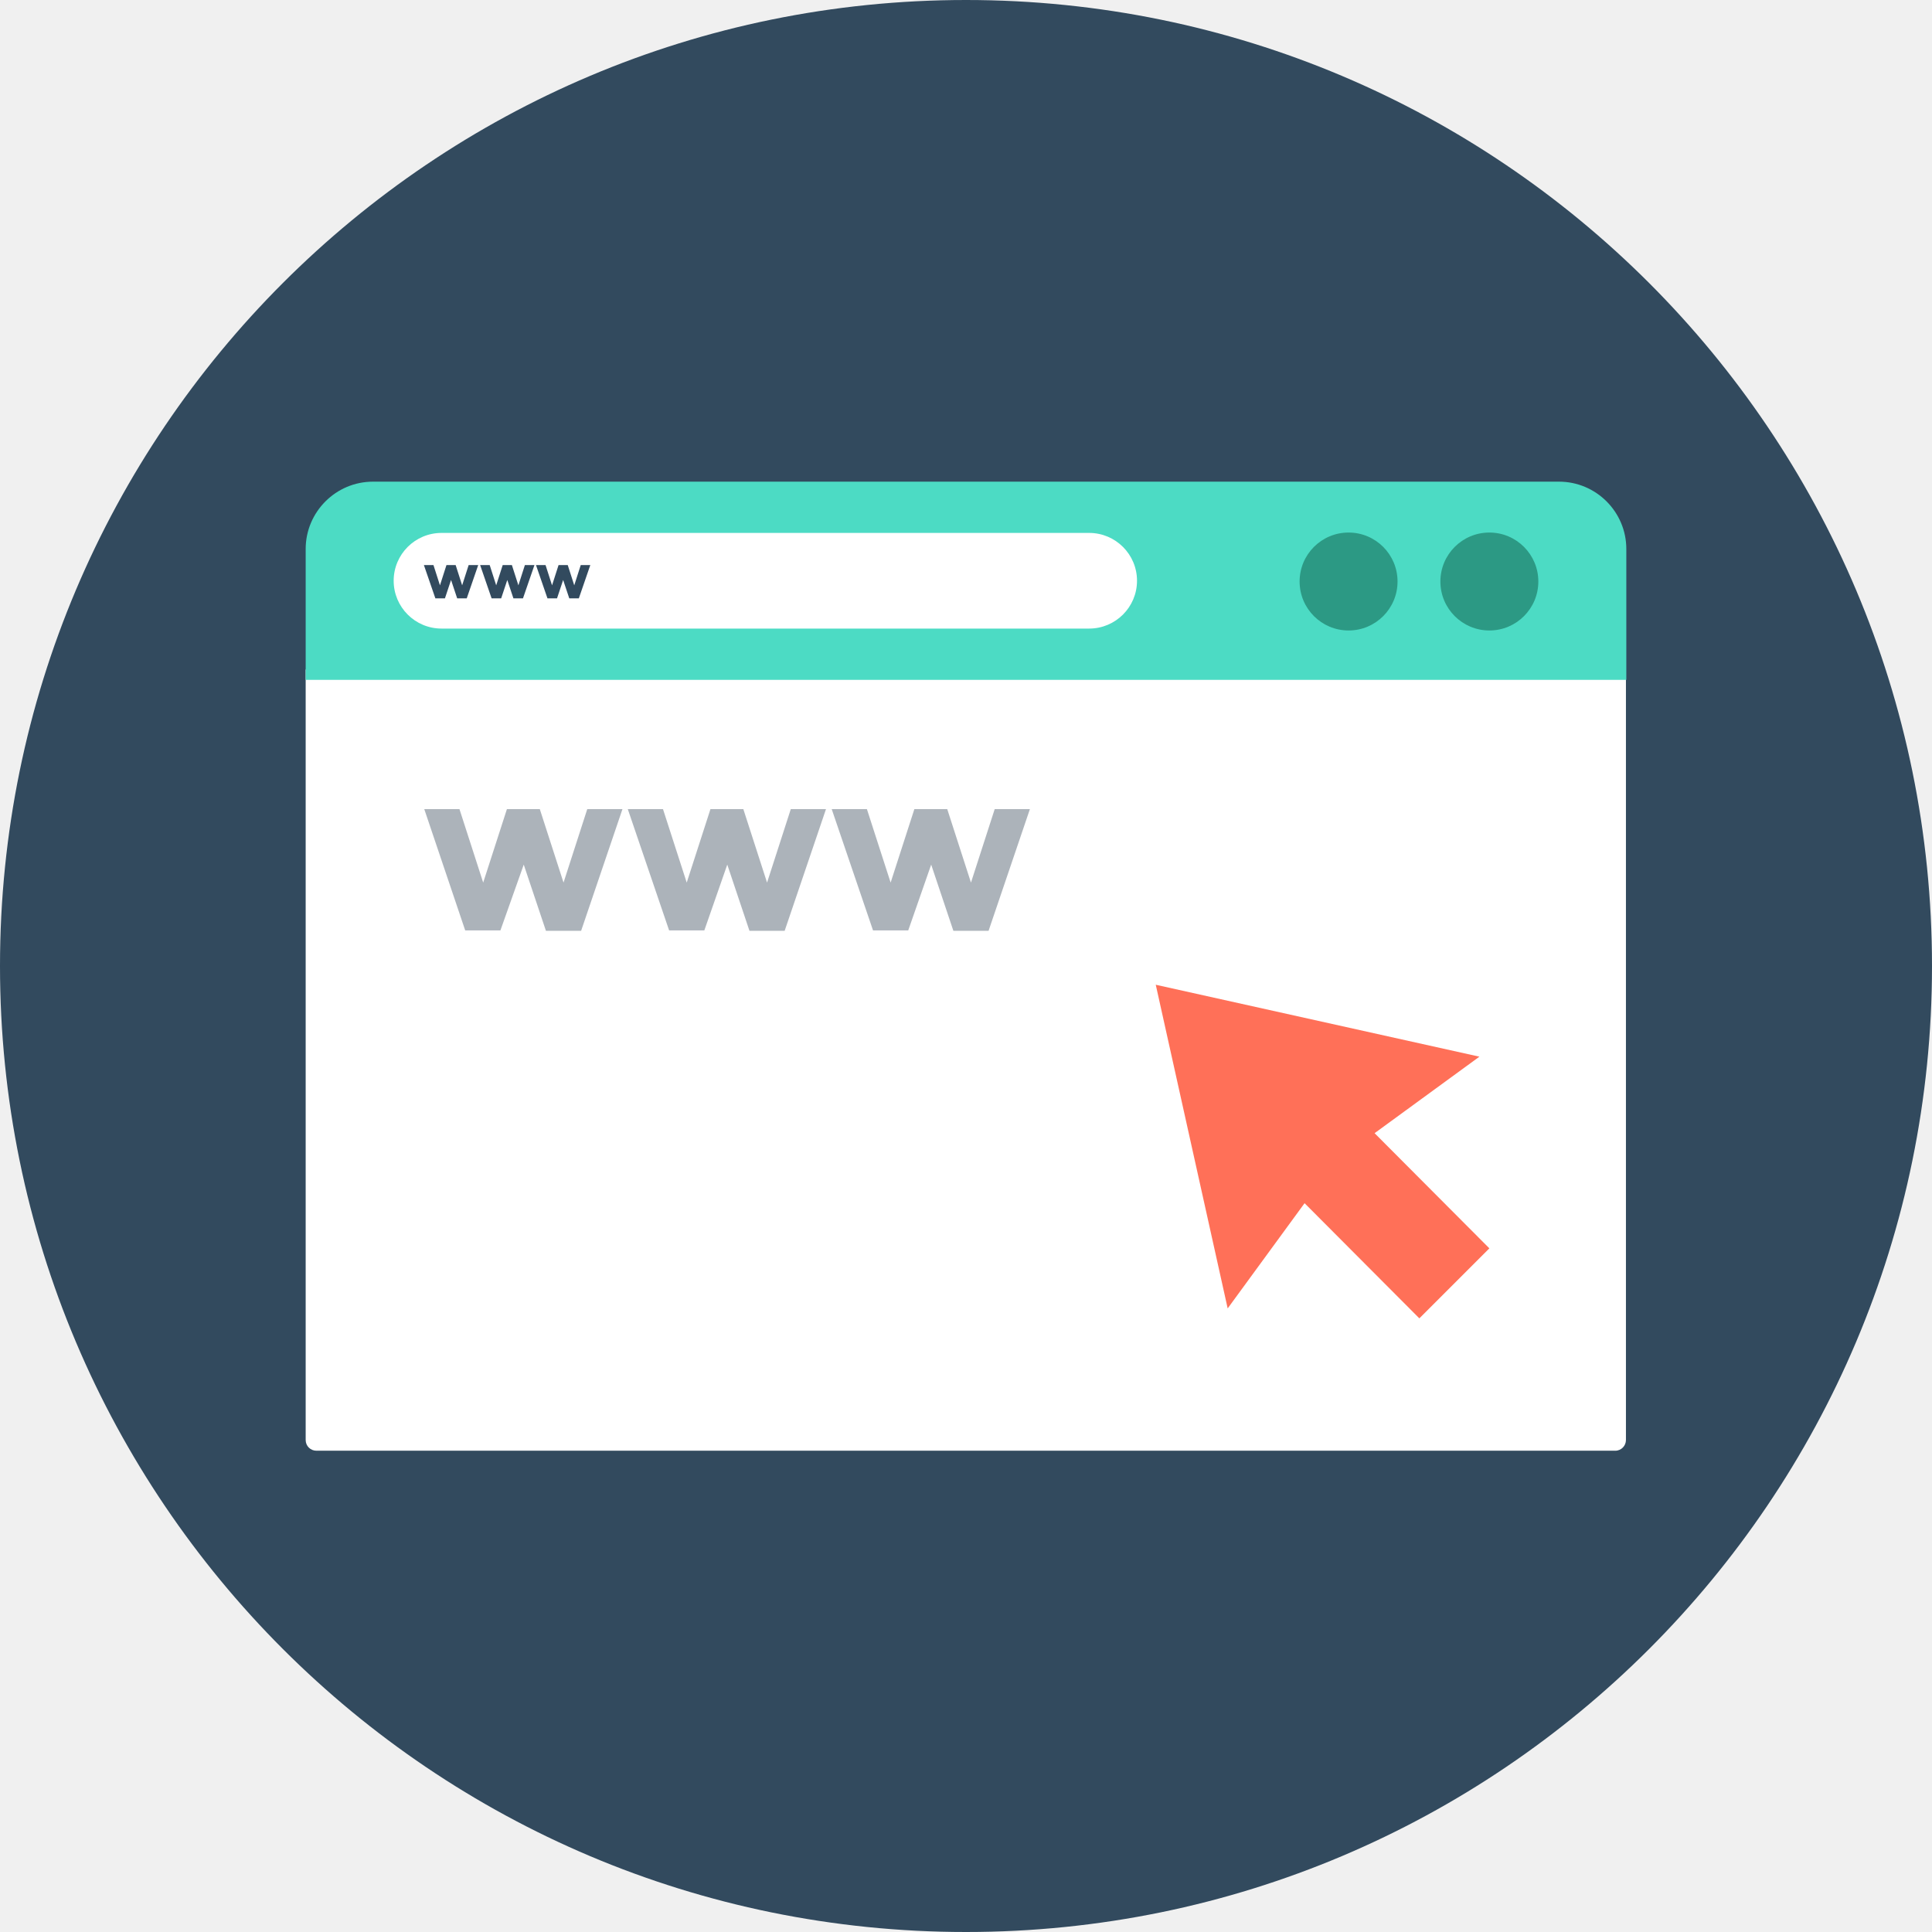
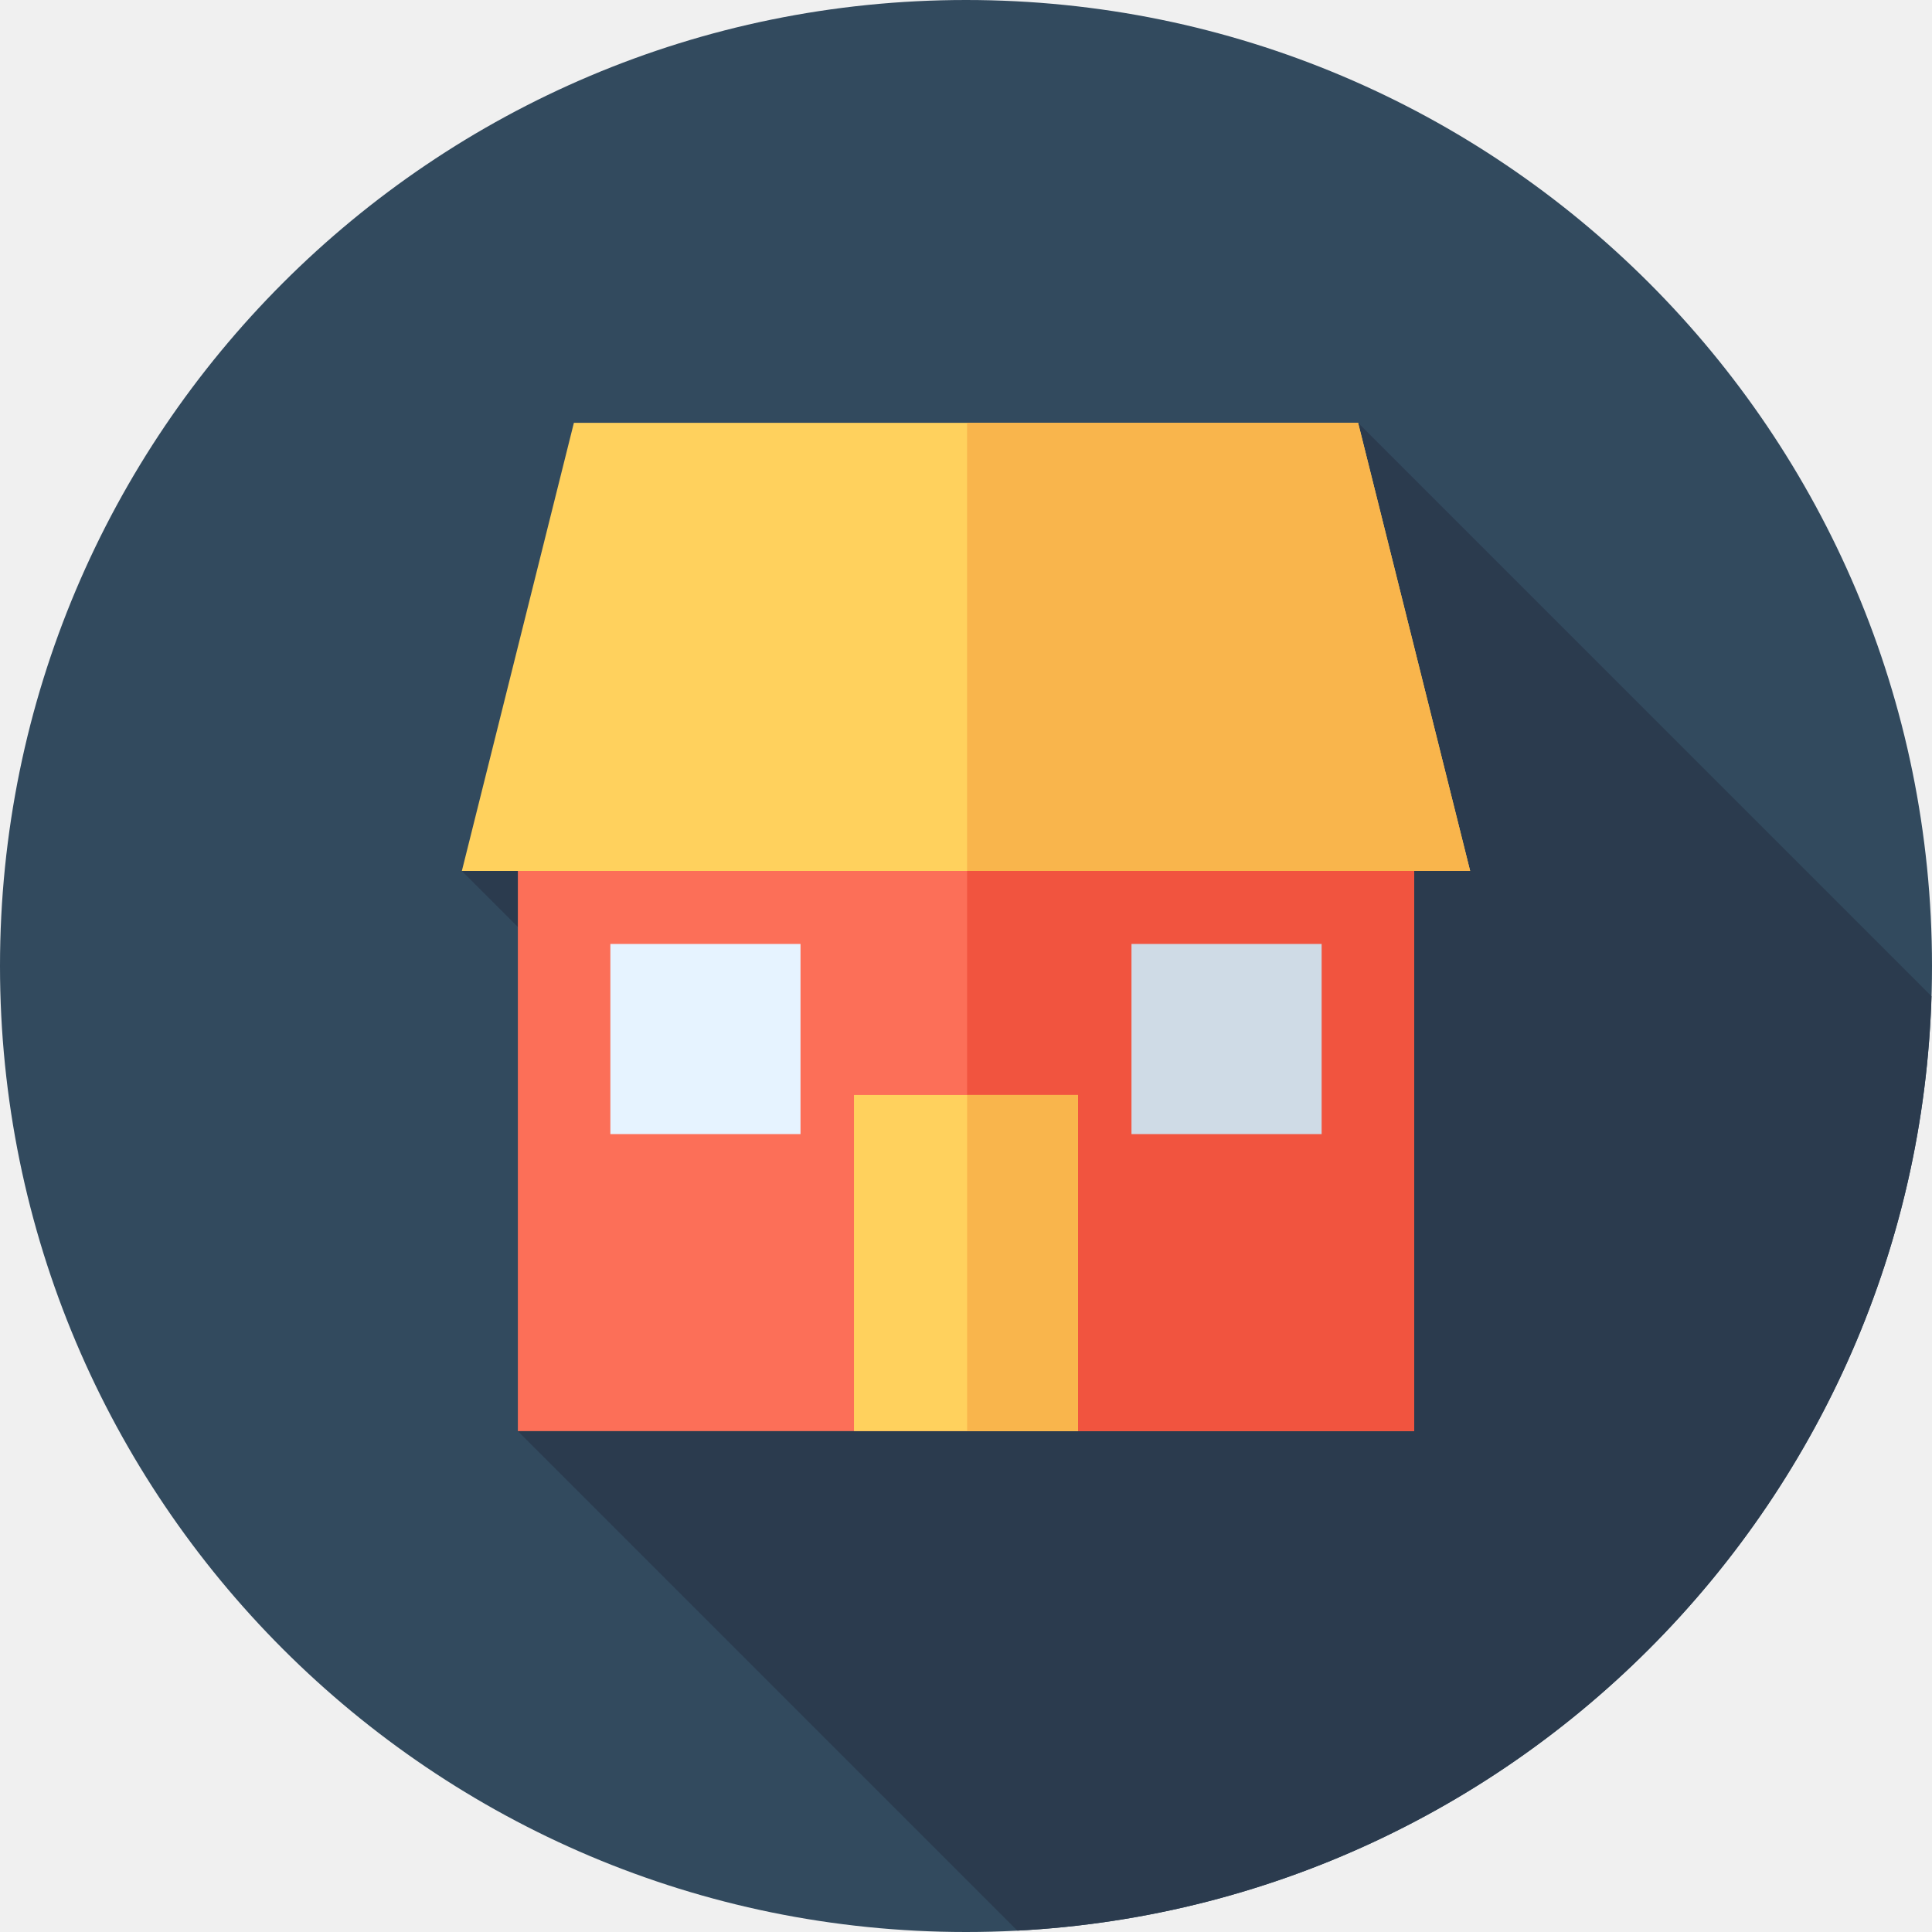
- <svg xmlns="http://www.w3.org/2000/svg" version="1.1" id="Layer_1" x="0px" y="0px" viewBox="0 0 505 505" style="enable-background:new 0 0 505 505;" xml:space="preserve">
-   <circle style="fill:#324A5E;" cx="252.5" cy="252.5" r="252.5" />
-   <path style="fill:#FFFFFF;" d="M79.9,175v201.4c0,1.6,1.3,2.8,2.8,2.8h339.5c1.6,0,2.8-1.3,2.8-2.8V175H79.9z" />
-   <path style="fill:#4CDBC4;" d="M425.1,177.7v-34.2c0-9.7-7.9-17.6-17.6-17.6h-310c-9.7,0-17.6,7.9-17.6,17.6v34.2H425.1z" />
-   <path style="fill:#FFFFFF;" d="M284.7,164.3H115.4c-6.9,0-12.5-5.6-12.5-12.5l0,0c0-6.9,5.6-12.5,12.5-12.5h169.3  c6.9,0,12.5,5.6,12.5,12.5l0,0C297.2,158.7,291.6,164.3,284.7,164.3z" />
-   <g>
-     <circle style="fill:#2C9984;" cx="389.3" cy="152" r="12.8" />
-     <circle style="fill:#2C9984;" cx="352.5" cy="152" r="12.8" />
-   </g>
-   <g>
-     <path style="fill:#324A5E;" d="M116.3,156.4h-2.5l-3-8.7h2.5l1.7,5.3l1.7-5.3h2.4l1.7,5.3l1.7-5.3h2.5l-3,8.7h-2.5l-1.6-4.8   L116.3,156.4z" />
-     <path style="fill:#324A5E;" d="M131,156.4h-2.5l-3-8.7h2.5l1.7,5.3l1.7-5.3h2.4l1.7,5.3l1.7-5.3h2.5l-3,8.7h-2.5l-1.6-4.8   L131,156.4z" />
-     <path style="fill:#324A5E;" d="M145.6,156.4h-2.5l-3-8.7h2.5l1.7,5.3l1.7-5.3h2.4l1.7,5.3l1.7-5.3h2.5l-3,8.7h-2.5l-1.6-4.8   L145.6,156.4z" />
-   </g>
-   <g>
-     <path style="fill:#ACB3BA;" d="M130.8,243.2h-9.2l-10.7-31.7h9.2l6.2,19.2l6.2-19.2h8.6l6.2,19.2l6.2-19.2h9.2l-10.8,31.8h-9.2   l-5.8-17.3L130.8,243.2z" />
-     <path style="fill:#ACB3BA;" d="M184.1,243.2h-9.2l-10.8-31.7h9.2l6.2,19.2l6.2-19.2h8.6l6.2,19.2l6.2-19.2h9.2l-10.8,31.8h-9.2   l-5.8-17.3L184.1,243.2z" />
-     <path style="fill:#ACB3BA;" d="M237.4,243.2h-9.2l-10.8-31.7h9.2l6.2,19.2l6.2-19.2h8.6l6.2,19.2l6.2-19.2h9.2l-10.8,31.8h-9.2   l-5.8-17.3L237.4,243.2z" />
-   </g>
-   <polygon style="fill:#FF7058;" points="371,344.6 389.3,326.3 359.3,296.2 386.7,276.2 302.1,257.4 320.9,342 341,314.5 " />
+ <svg xmlns="http://www.w3.org/2000/svg" version="1.1" id="Layer_1" x="0px" y="0px" viewBox="0 0 512 512" style="enable-background:new 0 0 512 512;" xml:space="preserve">
+   <circle style="fill:#324A5E;" cx="256" cy="256" r="256" />
+   <path style="fill:#2B3B4E;" d="M269.621,511.638c132.406-6.942,238.151-114.491,242.241-247.634l-151.948-151.95l-156.222,95.229  l-81.294,23.53l63.055,63.055l-48.211,85.392L269.621,511.638z" />
+   <rect x="137.24" y="201.128" style="fill:#FC6F58;" width="237.52" height="178.131" />
+   <rect x="256.293" y="201.128" style="fill:#F1543F;" width="118.467" height="178.131" />
+   <rect x="226.314" y="290.185" style="fill:#FFD15D;" width="59.378" height="89.069" />
+   <rect x="256.293" y="290.185" style="fill:#F9B54C;" width="29.393" height="89.069" />
+   <polygon style="fill:#FFD15D;" points="389.603,230.812 122.397,230.812 152.086,112.054 359.914,112.054 " />
+   <polygon style="fill:#F9B54C;" points="359.914,112.054 256.288,112.054 256.288,230.812 389.603,230.812 " />
+   <rect x="161.754" y="250.156" style="fill:#E6F3FF;" width="50.39" height="50.39" />
+   <rect x="299.856" y="250.156" style="fill:#CFDBE6;" width="50.39" height="50.39" />
  <g>
</g>
  <g>
</g>
  <g>
</g>
  <g>
</g>
  <g>
</g>
  <g>
</g>
  <g>
</g>
  <g>
</g>
  <g>
</g>
  <g>
</g>
  <g>
</g>
  <g>
</g>
  <g>
</g>
  <g>
</g>
  <g>
</g>
</svg>
